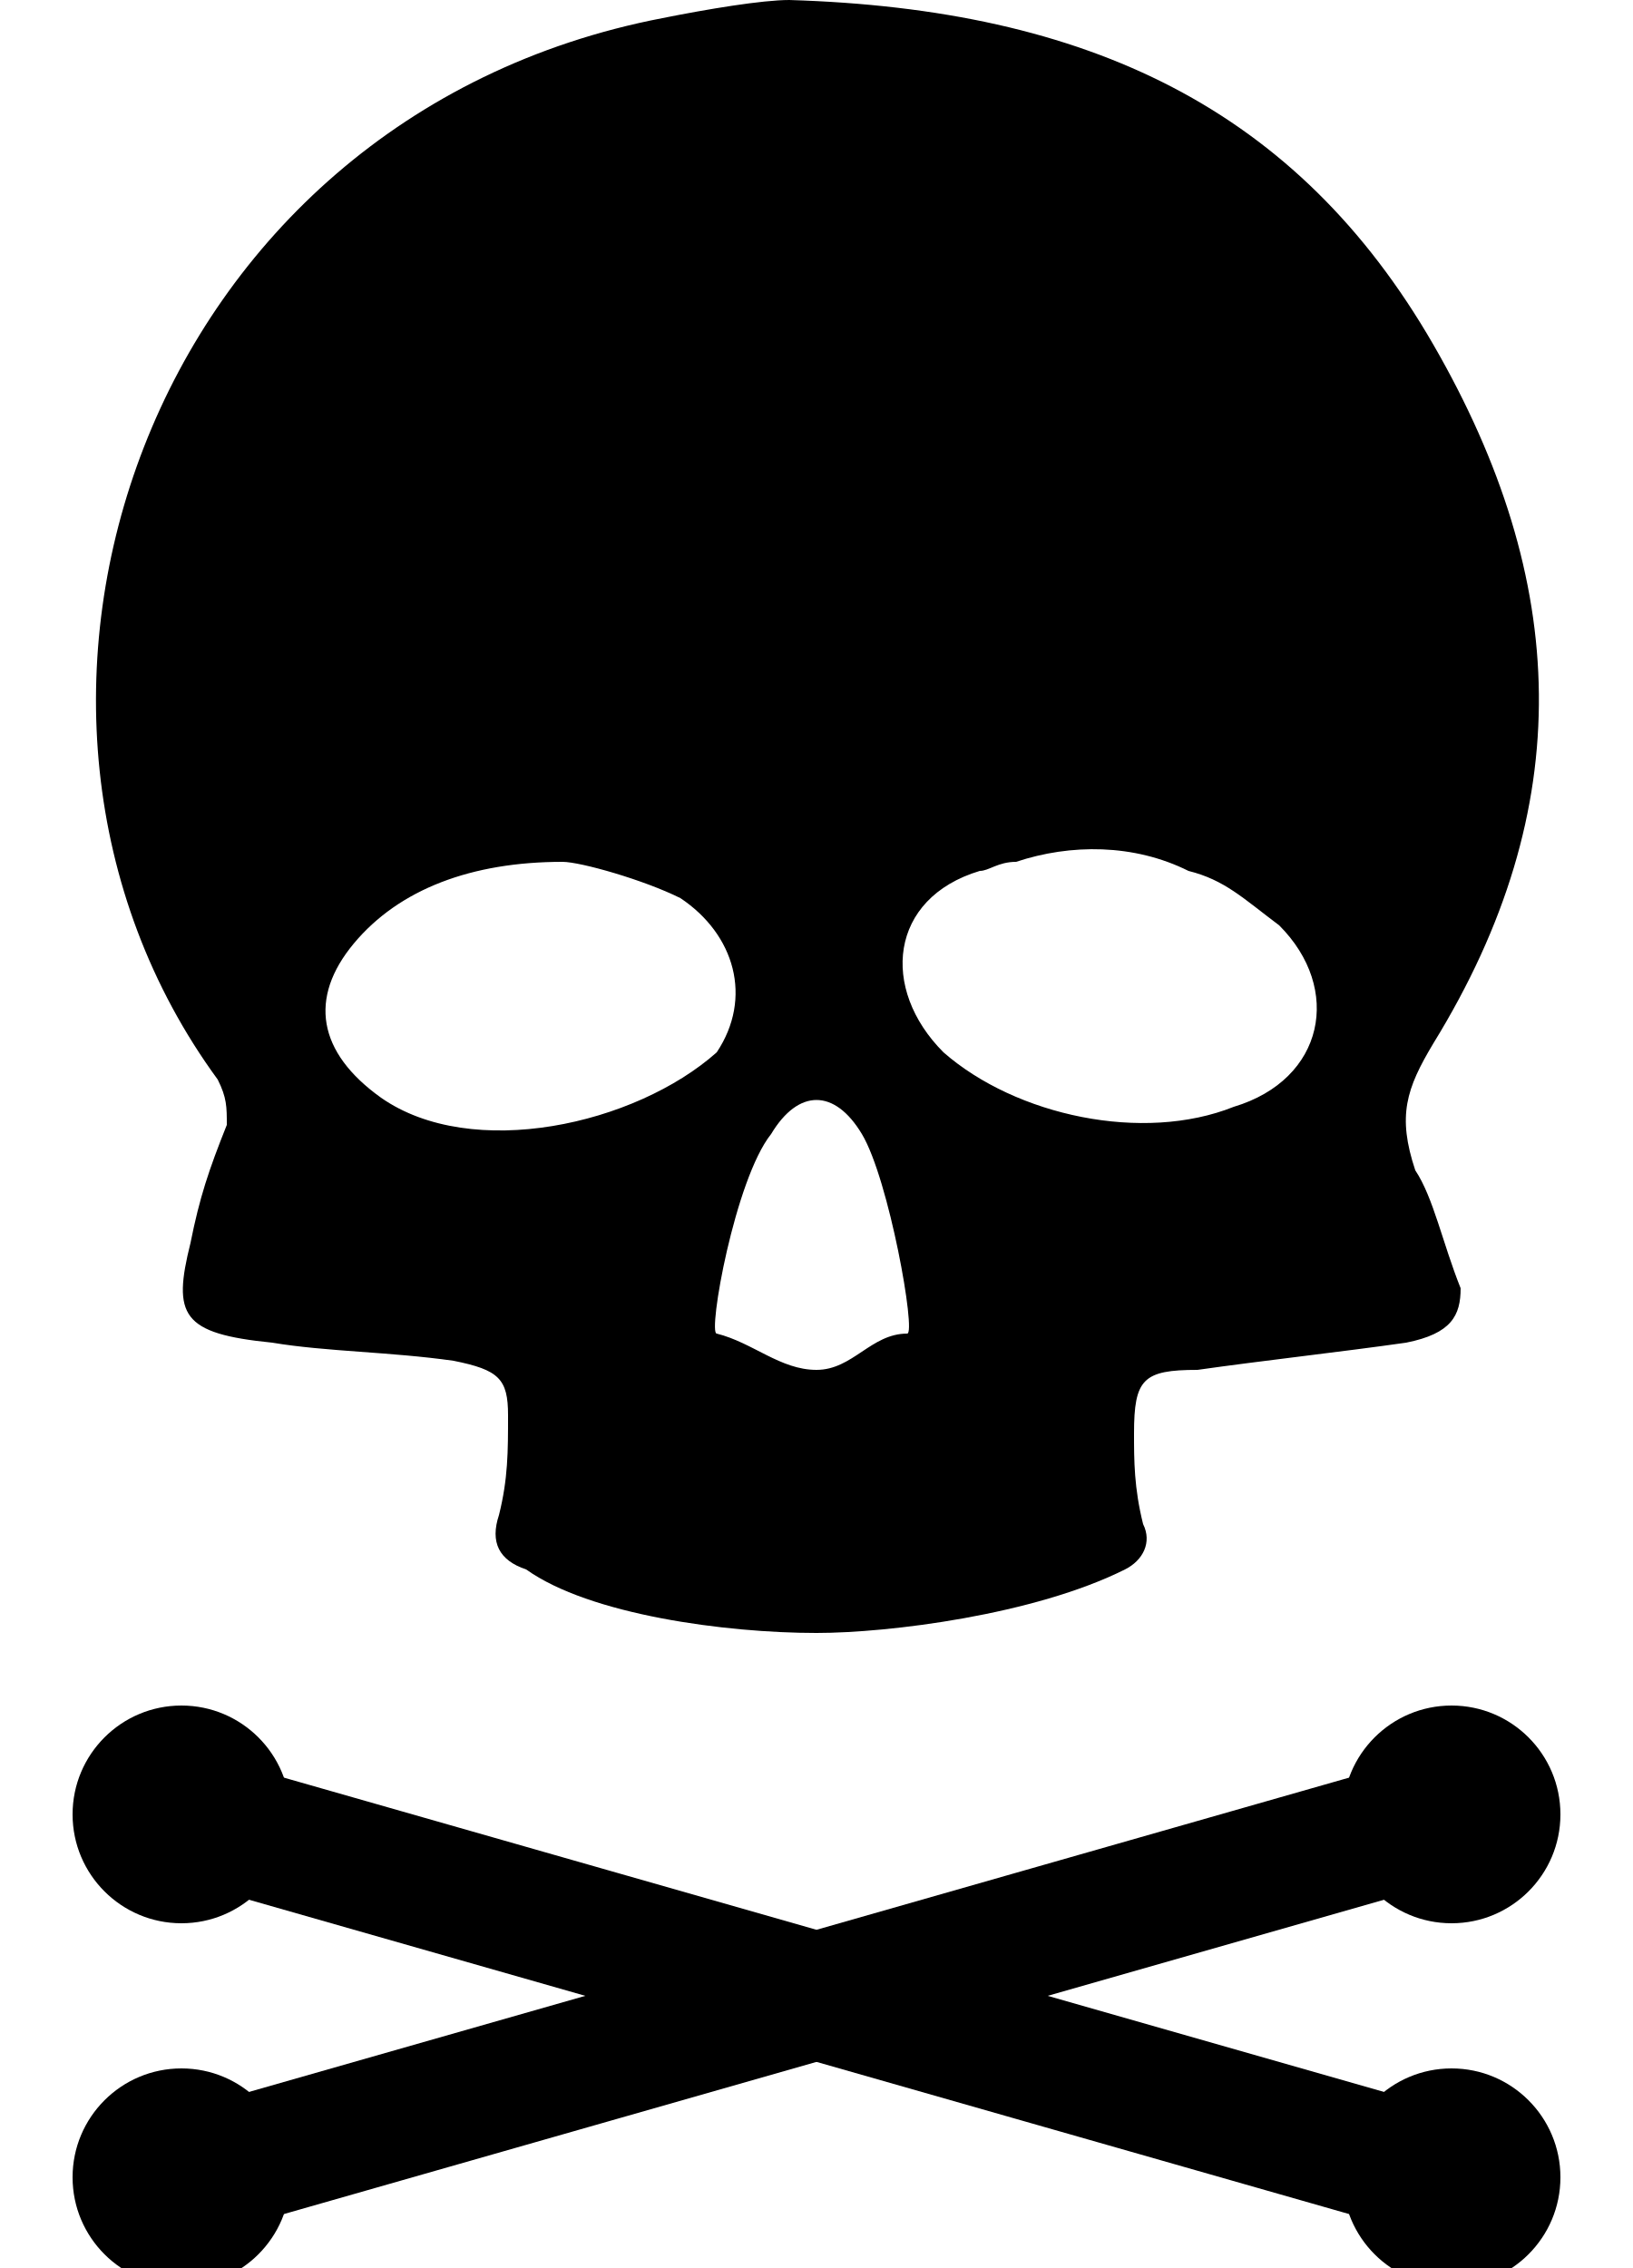
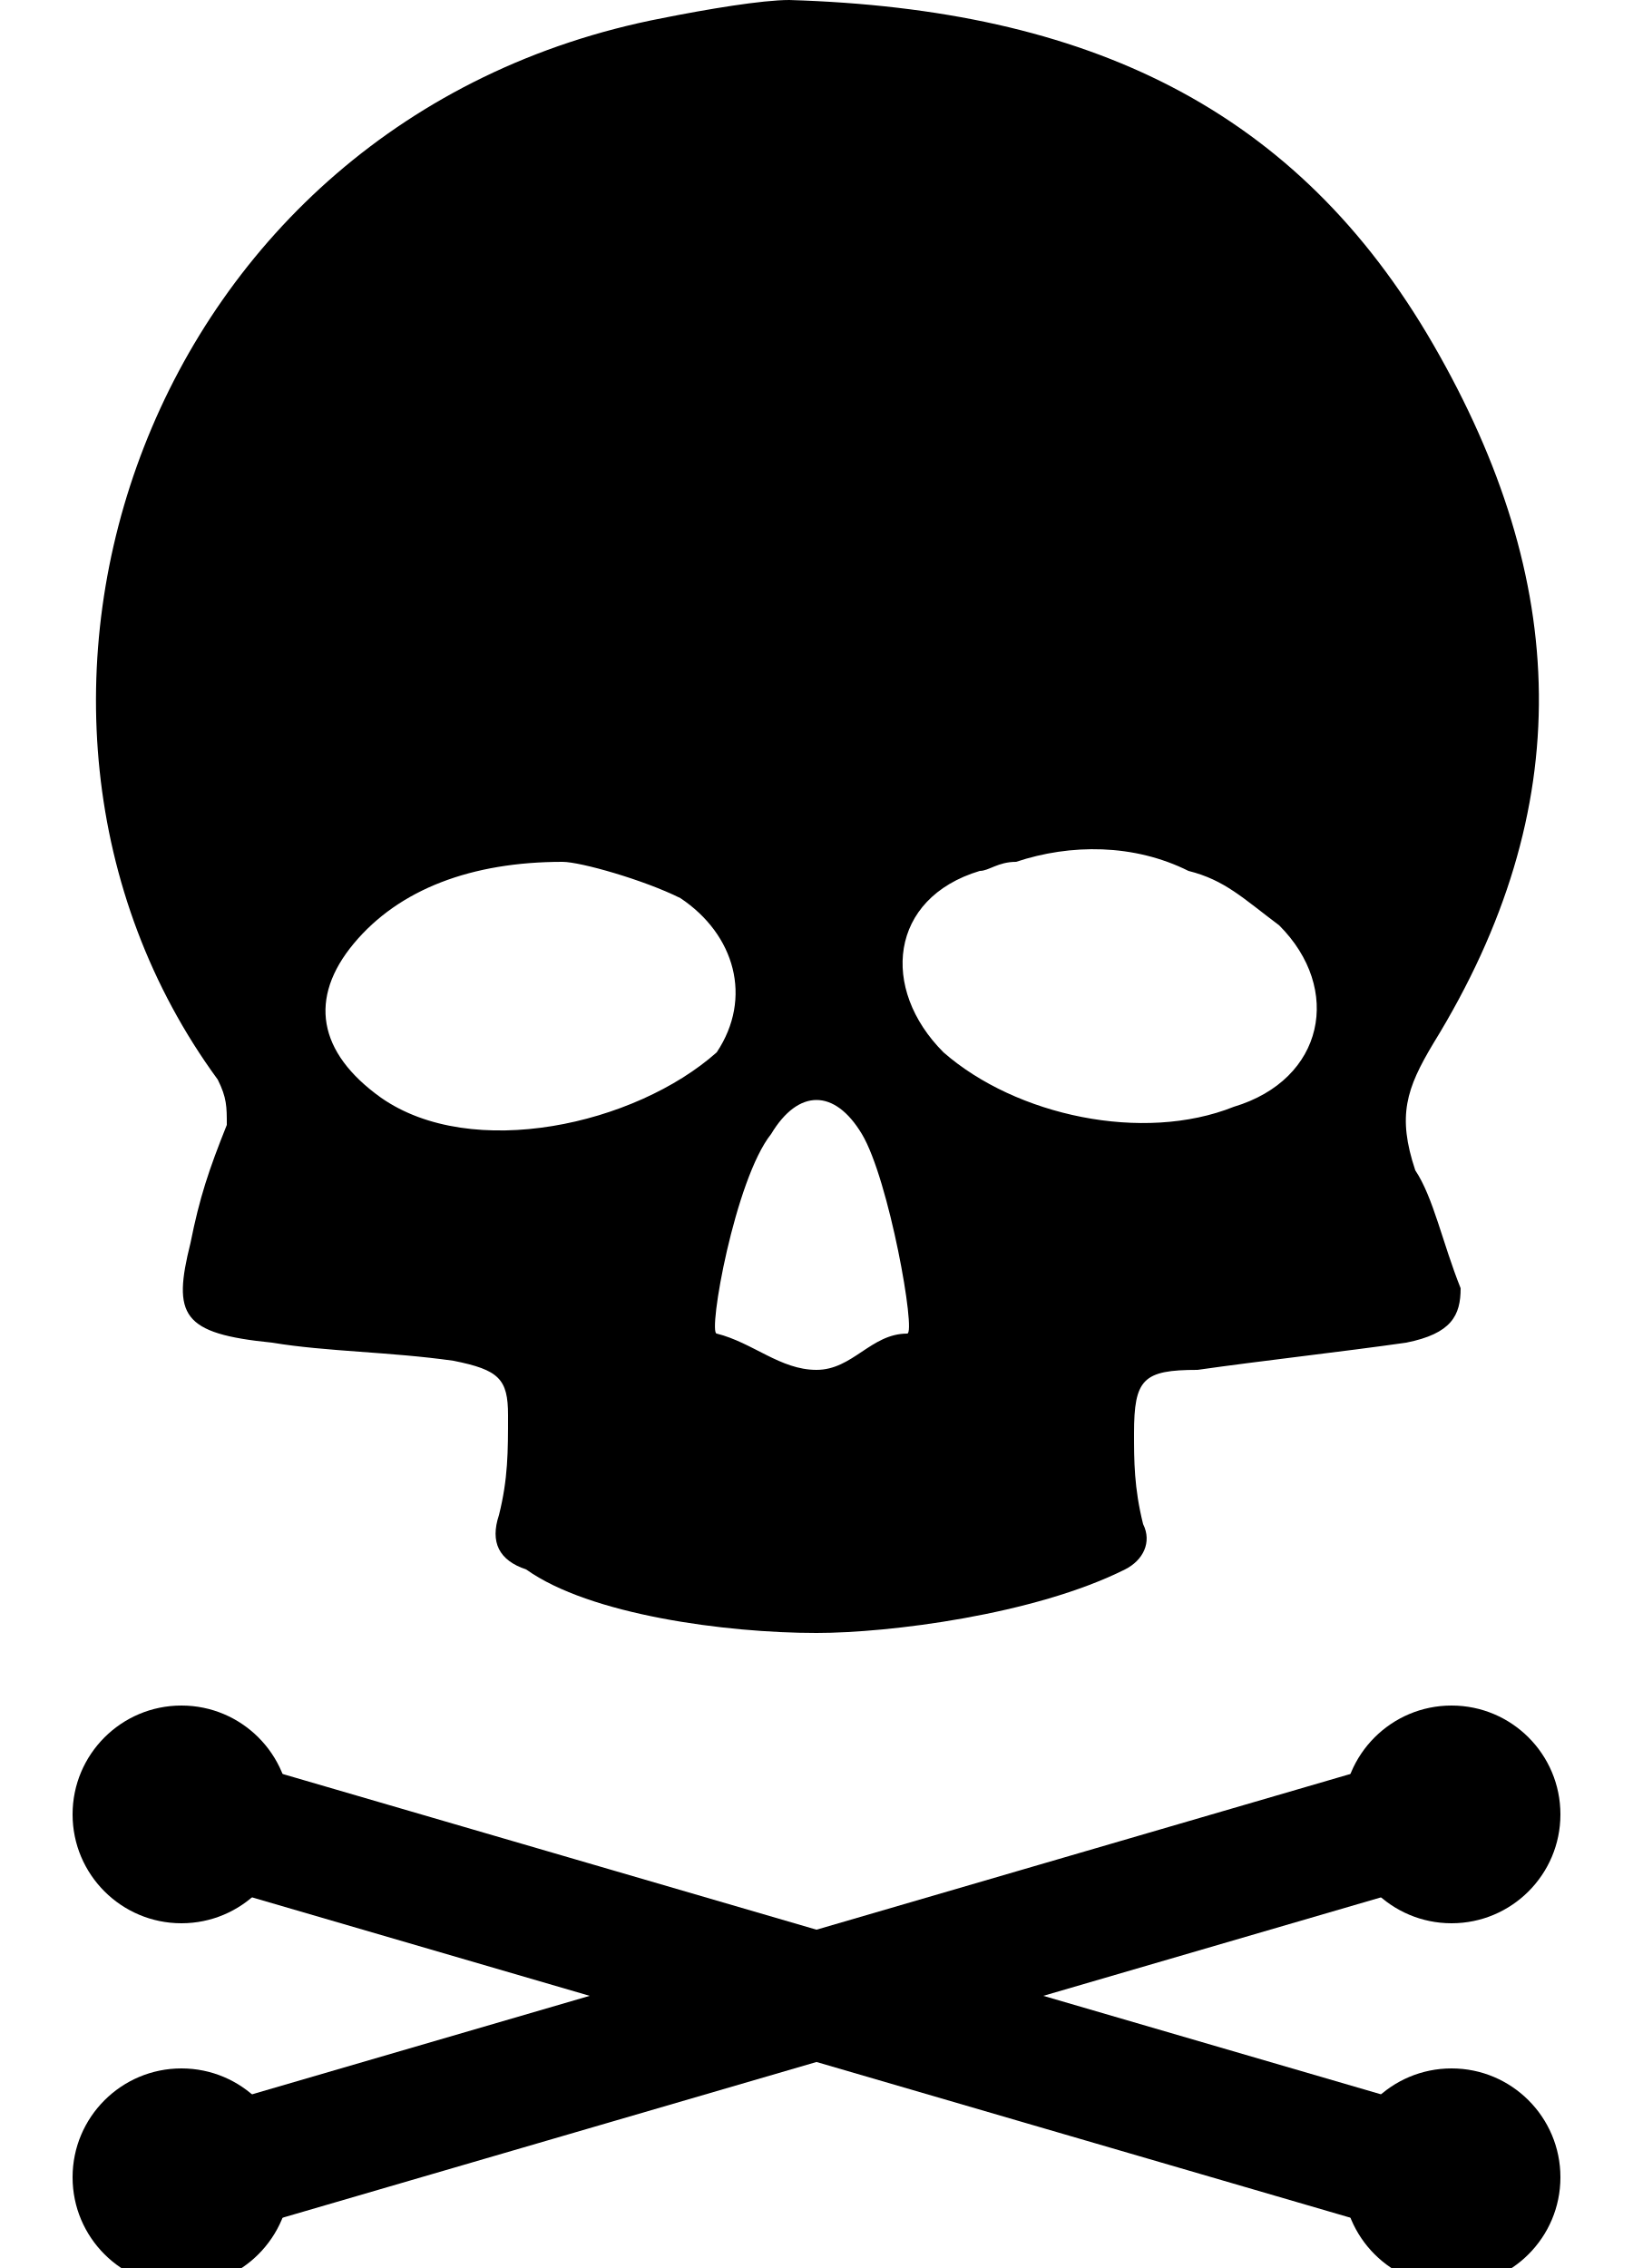
<svg xmlns="http://www.w3.org/2000/svg" version="1.1" viewBox="0 0 18 25" enable-background="new 0 0 18 25">
  <g>
    <path fill="currentColor" d="M15.6,12.9c-0.2-0.6-0.1-0.9,0.2-1.4c1.6-2.6,1.5-5.1,0-7.7S12,0.1,8.7,0C8.4,0,7.8,0.1,7.3,0.2C1.6,1.3-0.6,7.8,2.4,11.9   c0.1,0.2,0.1,0.3,0.1,0.5c-0.2,0.5-0.3,0.8-0.4,1.3C1.9,14.5,2,14.7,3,14.8c0.6,0.1,1.3,0.1,2,0.2c0.5,0.1,0.6,0.2,0.6,0.6   c0,0.4,0,0.7-0.1,1.1c-0.1,0.3,0,0.5,0.3,0.6C6.5,17.8,8,18,9,18c0.8,0,2.4-0.2,3.4-0.7c0.2-0.1,0.3-0.3,0.2-0.5   c-0.1-0.4-0.1-0.7-0.1-1c0-0.6,0.1-0.7,0.7-0.7c0.7-0.1,1.6-0.2,2.3-0.3c0.5-0.1,0.6-0.3,0.6-0.6C15.9,13.7,15.8,13.2,15.6,12.9z    M4.2,12.1c-0.7-0.5-0.8-1.1-0.3-1.7s1.3-0.9,2.3-0.9c0.2,0,0.9,0.2,1.3,0.4c0.6,0.4,0.8,1.1,0.4,1.7C7,12.4,5.2,12.8,4.2,12.1z    M10,14.7c-0.4,0-0.6,0.4-1,0.4c-0.4,0-0.7-0.3-1.1-0.4c-0.1,0,0.2-1.7,0.6-2.2c0.3-0.5,0.7-0.5,1,0C9.8,13,10.1,14.7,10,14.7z    M13.6,12.2c-1,0.4-2.4,0.1-3.2-0.6c-0.7-0.7-0.6-1.7,0.4-2c0.1,0,0.2-0.1,0.4-0.1c0.6-0.2,1.3-0.2,1.9,0.1c0.4,0.1,0.6,0.3,1,0.6   C14.8,10.9,14.6,11.9,13.6,12.2z" />
-     <line x1="2" y1="20" x2="16" y2="24" stroke="currentColor" stroke-width="1.4" stroke-linecap="round" />
-     <line x1="2" y1="24" x2="16" y2="20" stroke="currentColor" stroke-width="1.4" stroke-linecap="round" />
+     <rect x="1" y="21.3" width="16" height="1.4" rx="0.7" fill="currentColor" transform="rotate(-16.26 9 22)" />
+     <rect x="1" y="21.3" width="16" height="1.4" rx="0.7" fill="currentColor" transform="rotate(16.26 9 22)" />
    <circle cx="2" cy="20" r="1.2" fill="currentColor" />
    <circle cx="16" cy="24" r="1.2" fill="currentColor" />
    <circle cx="2" cy="24" r="1.2" fill="currentColor" />
    <circle cx="16" cy="20" r="1.2" fill="currentColor" />
  </g>
</svg>
